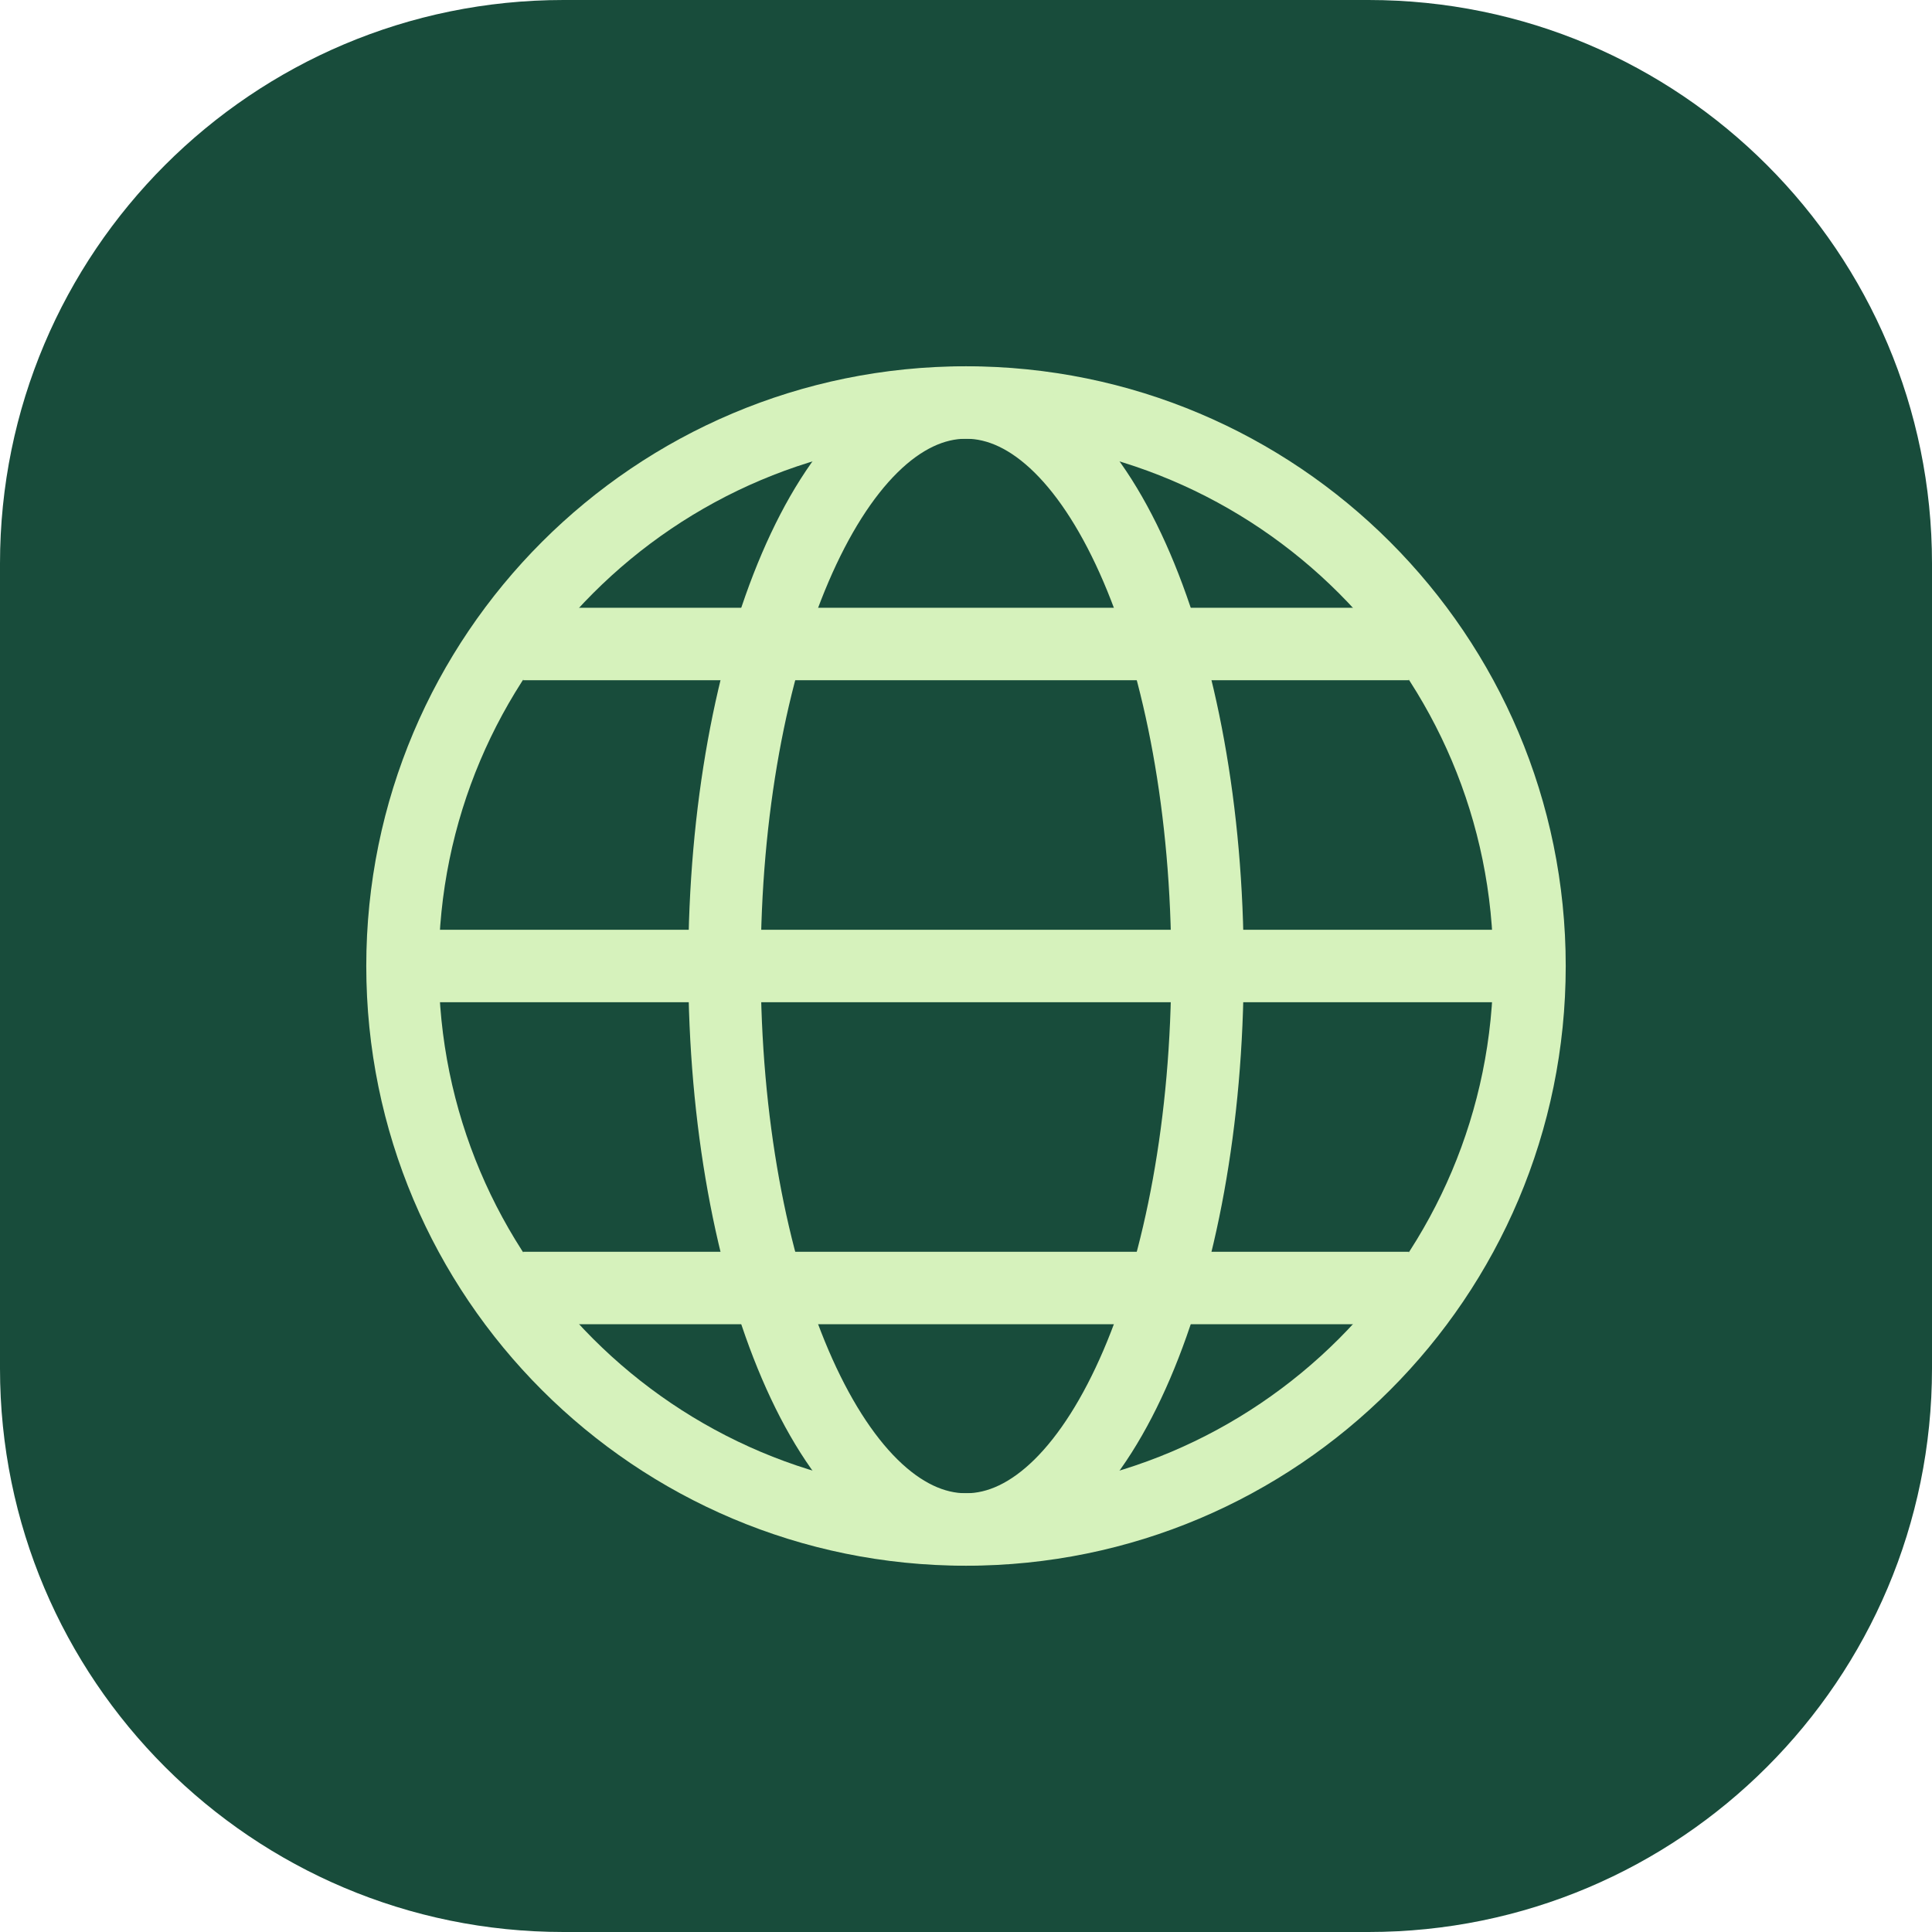
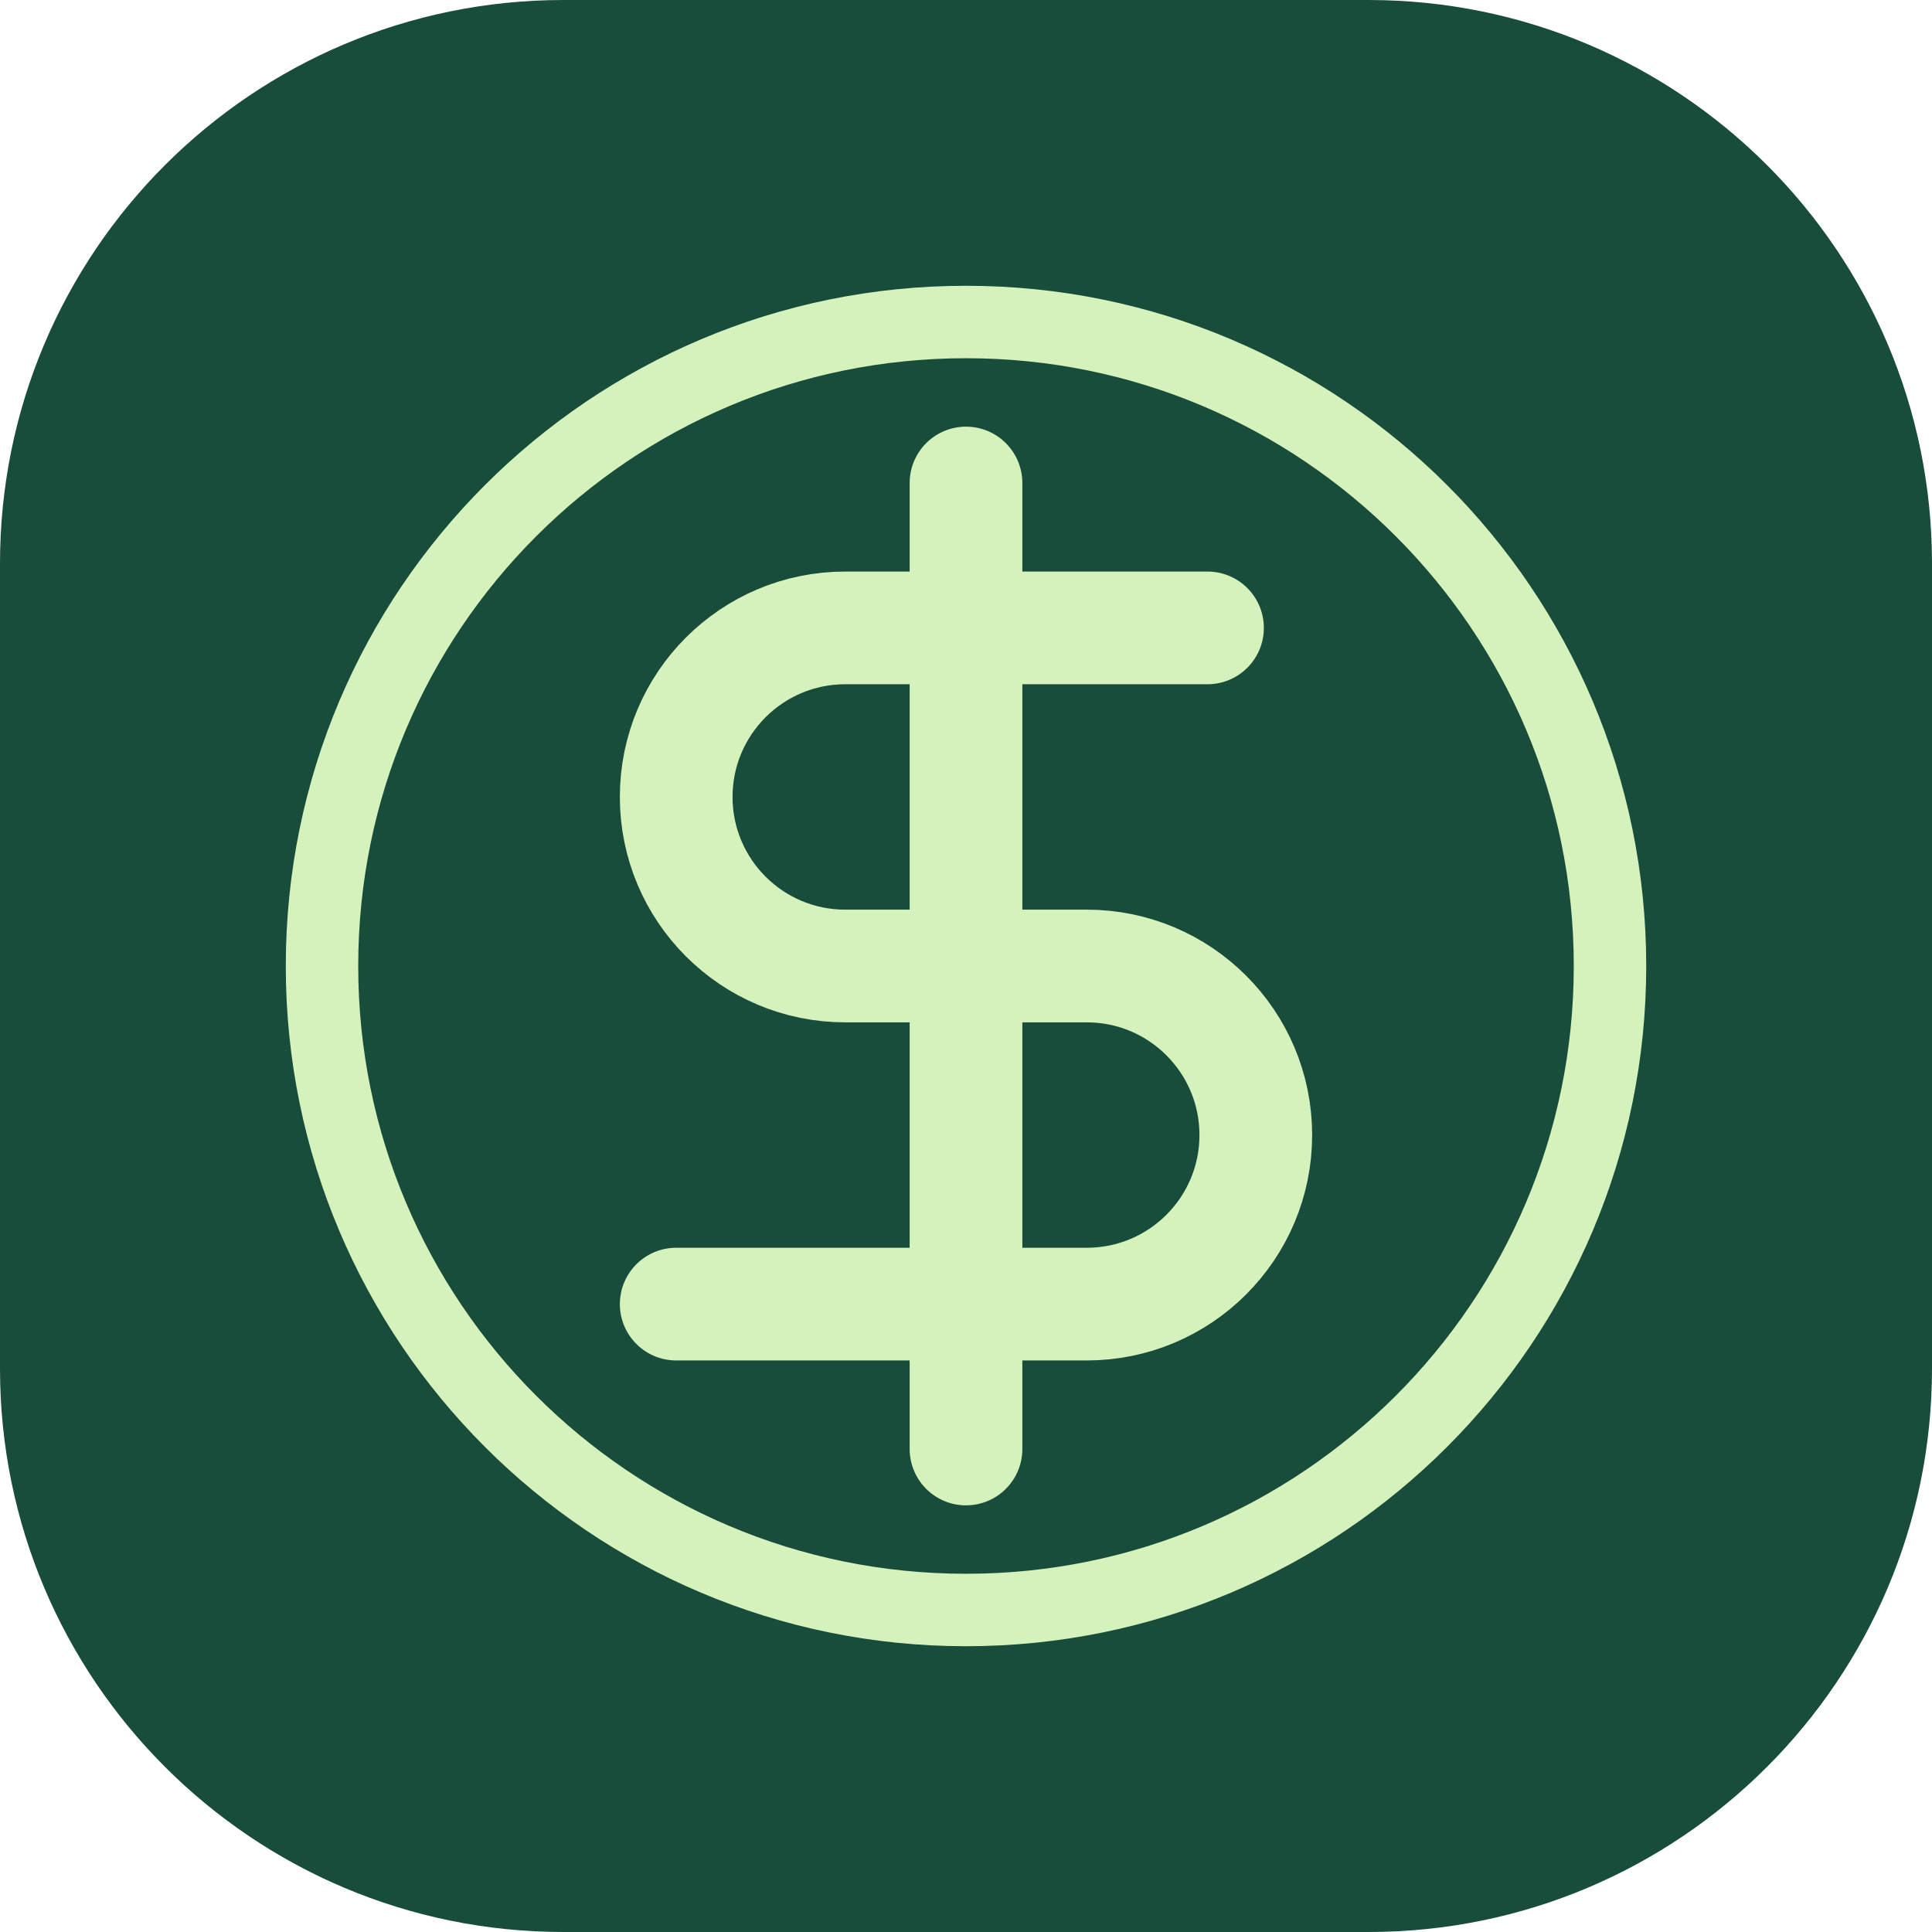
<svg xmlns="http://www.w3.org/2000/svg" viewBox="0 0 48 48">
  <rect width="48" height="48" rx="14" fill="#184c3b" />
-   <g fill="none" stroke="#d6f2bc" stroke-width="1.8">
-     <circle cx="24" cy="24" r="14" />
-     <ellipse cx="24" cy="24" rx="6" ry="14" />
-     <path d="M10 24h28M13 16h22M13 32h22" />
-   </g>
+   <circle cx="24" cy="24" r="16" fill="none" stroke="#d6f2bc" stroke-width="1.8" />
+   <path d="M24 9v30m7.5-25.5H20.25a5.25 5.25 0 0 0 0 10.5h7.5a5.25 5.25 0 0 1 0 10.5H15" transform="translate(4.8 4.8) scale(.8)" fill="none" stroke="#d6f2bc" stroke-width="3.5" stroke-linecap="round" stroke-linejoin="round" />
</svg>
